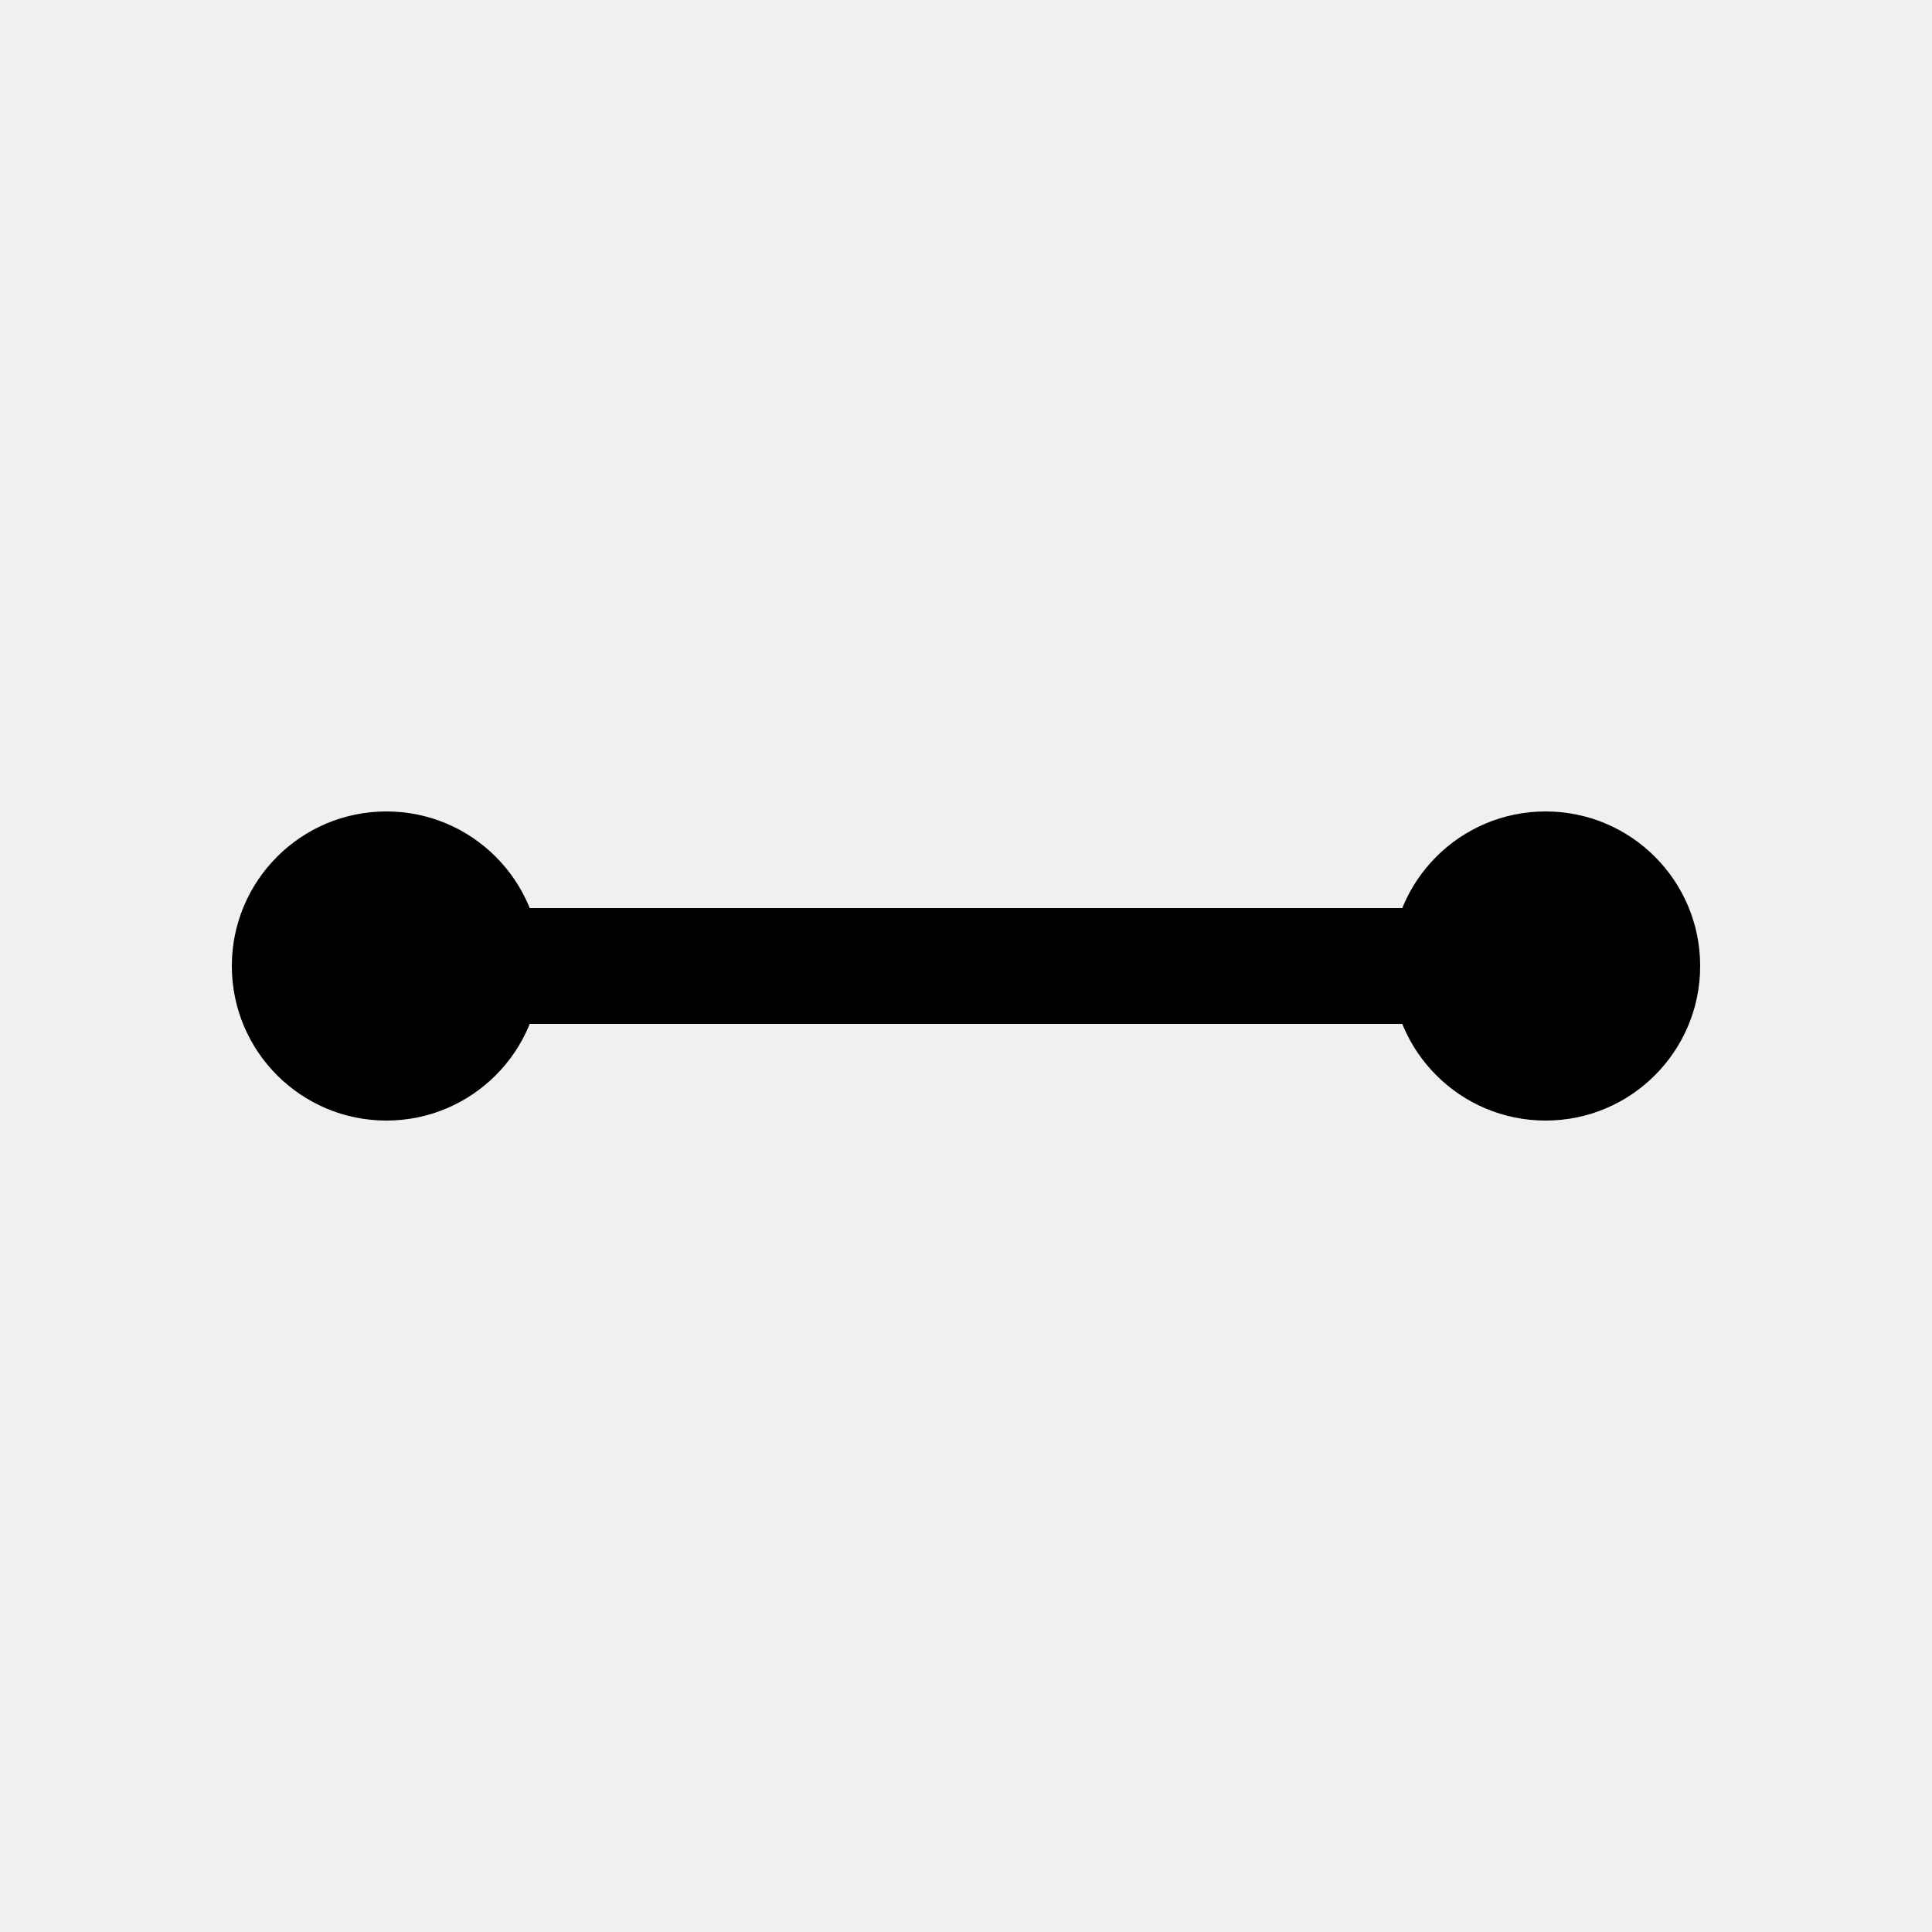
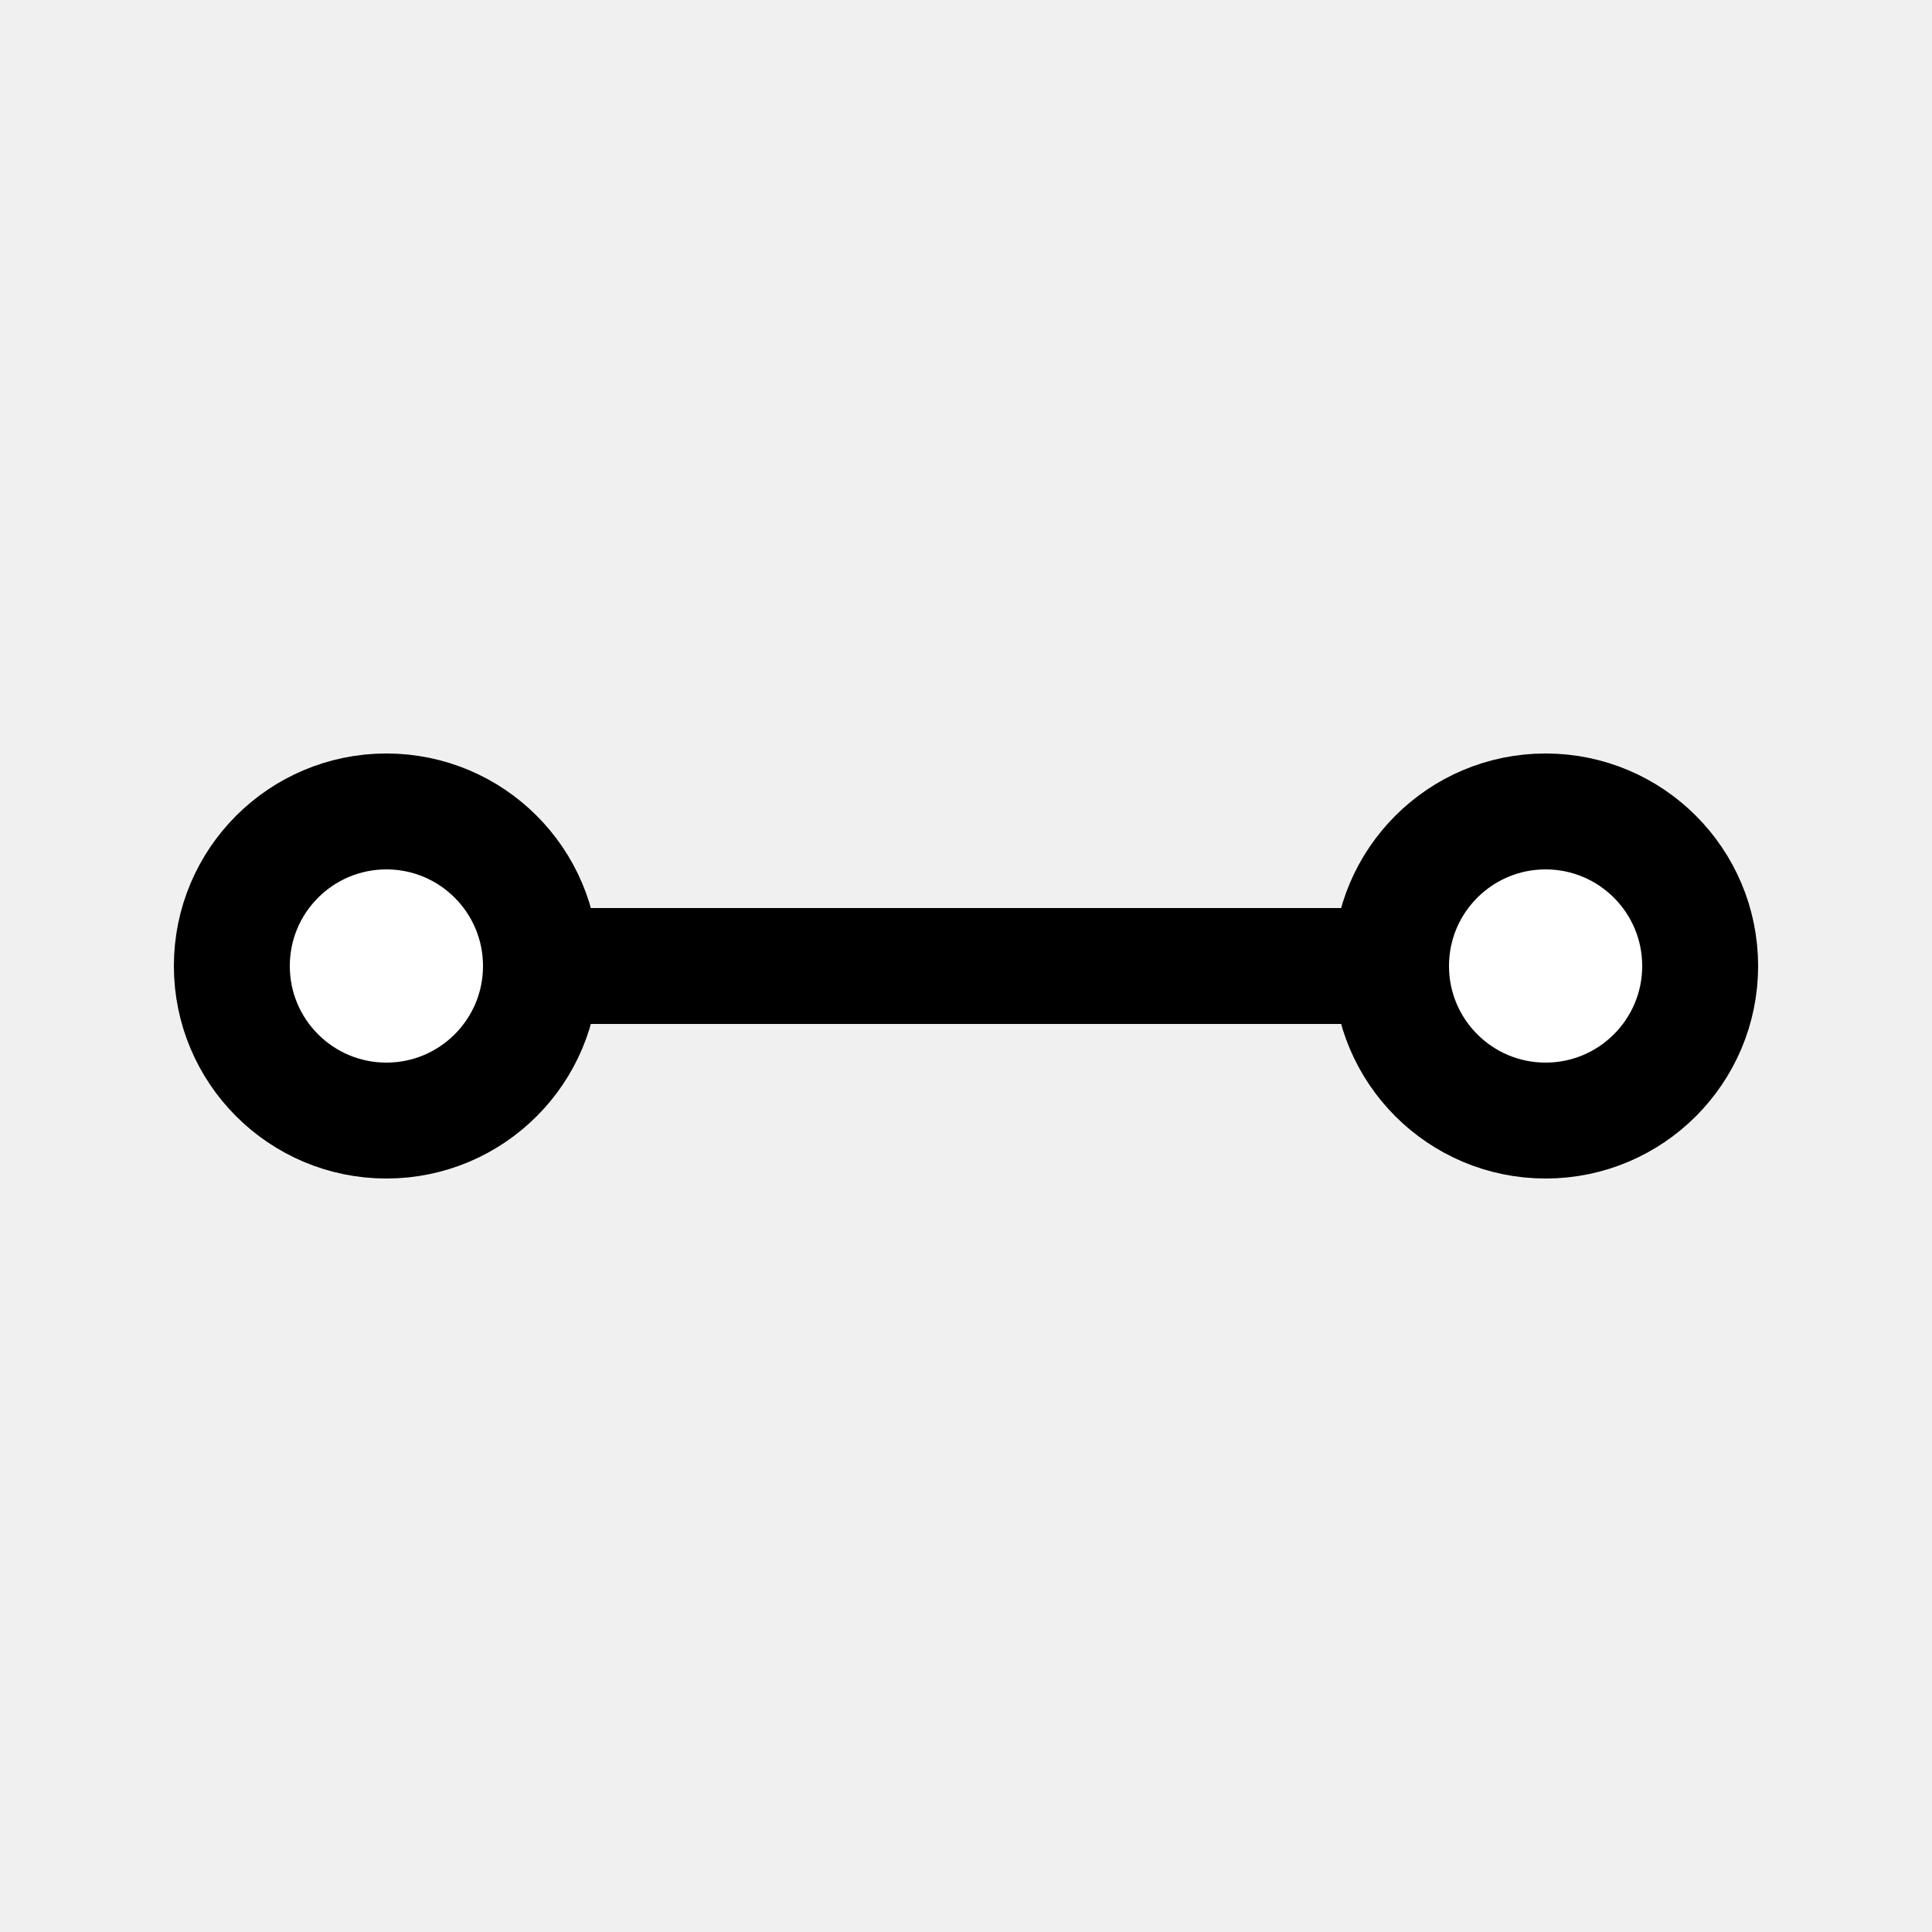
<svg xmlns="http://www.w3.org/2000/svg" width="100" height="100" viewBox="0 0 100 100" fill="none">
  <line x1="20" y1="50" x2="80" y2="50" stroke="currentColor" stroke-width="6" stroke-linecap="round" />
-   <circle cx="20" cy="50" r="8" fill="currentColor" />
-   <circle cx="80" cy="50" r="8" fill="currentColor" />
+   <circle cx="20" cy="50" r="8" fill="white" stroke="currentColor" stroke-width="6" />
+   <circle cx="80" cy="50" r="8" fill="white" stroke="currentColor" stroke-width="6" />
</svg>
